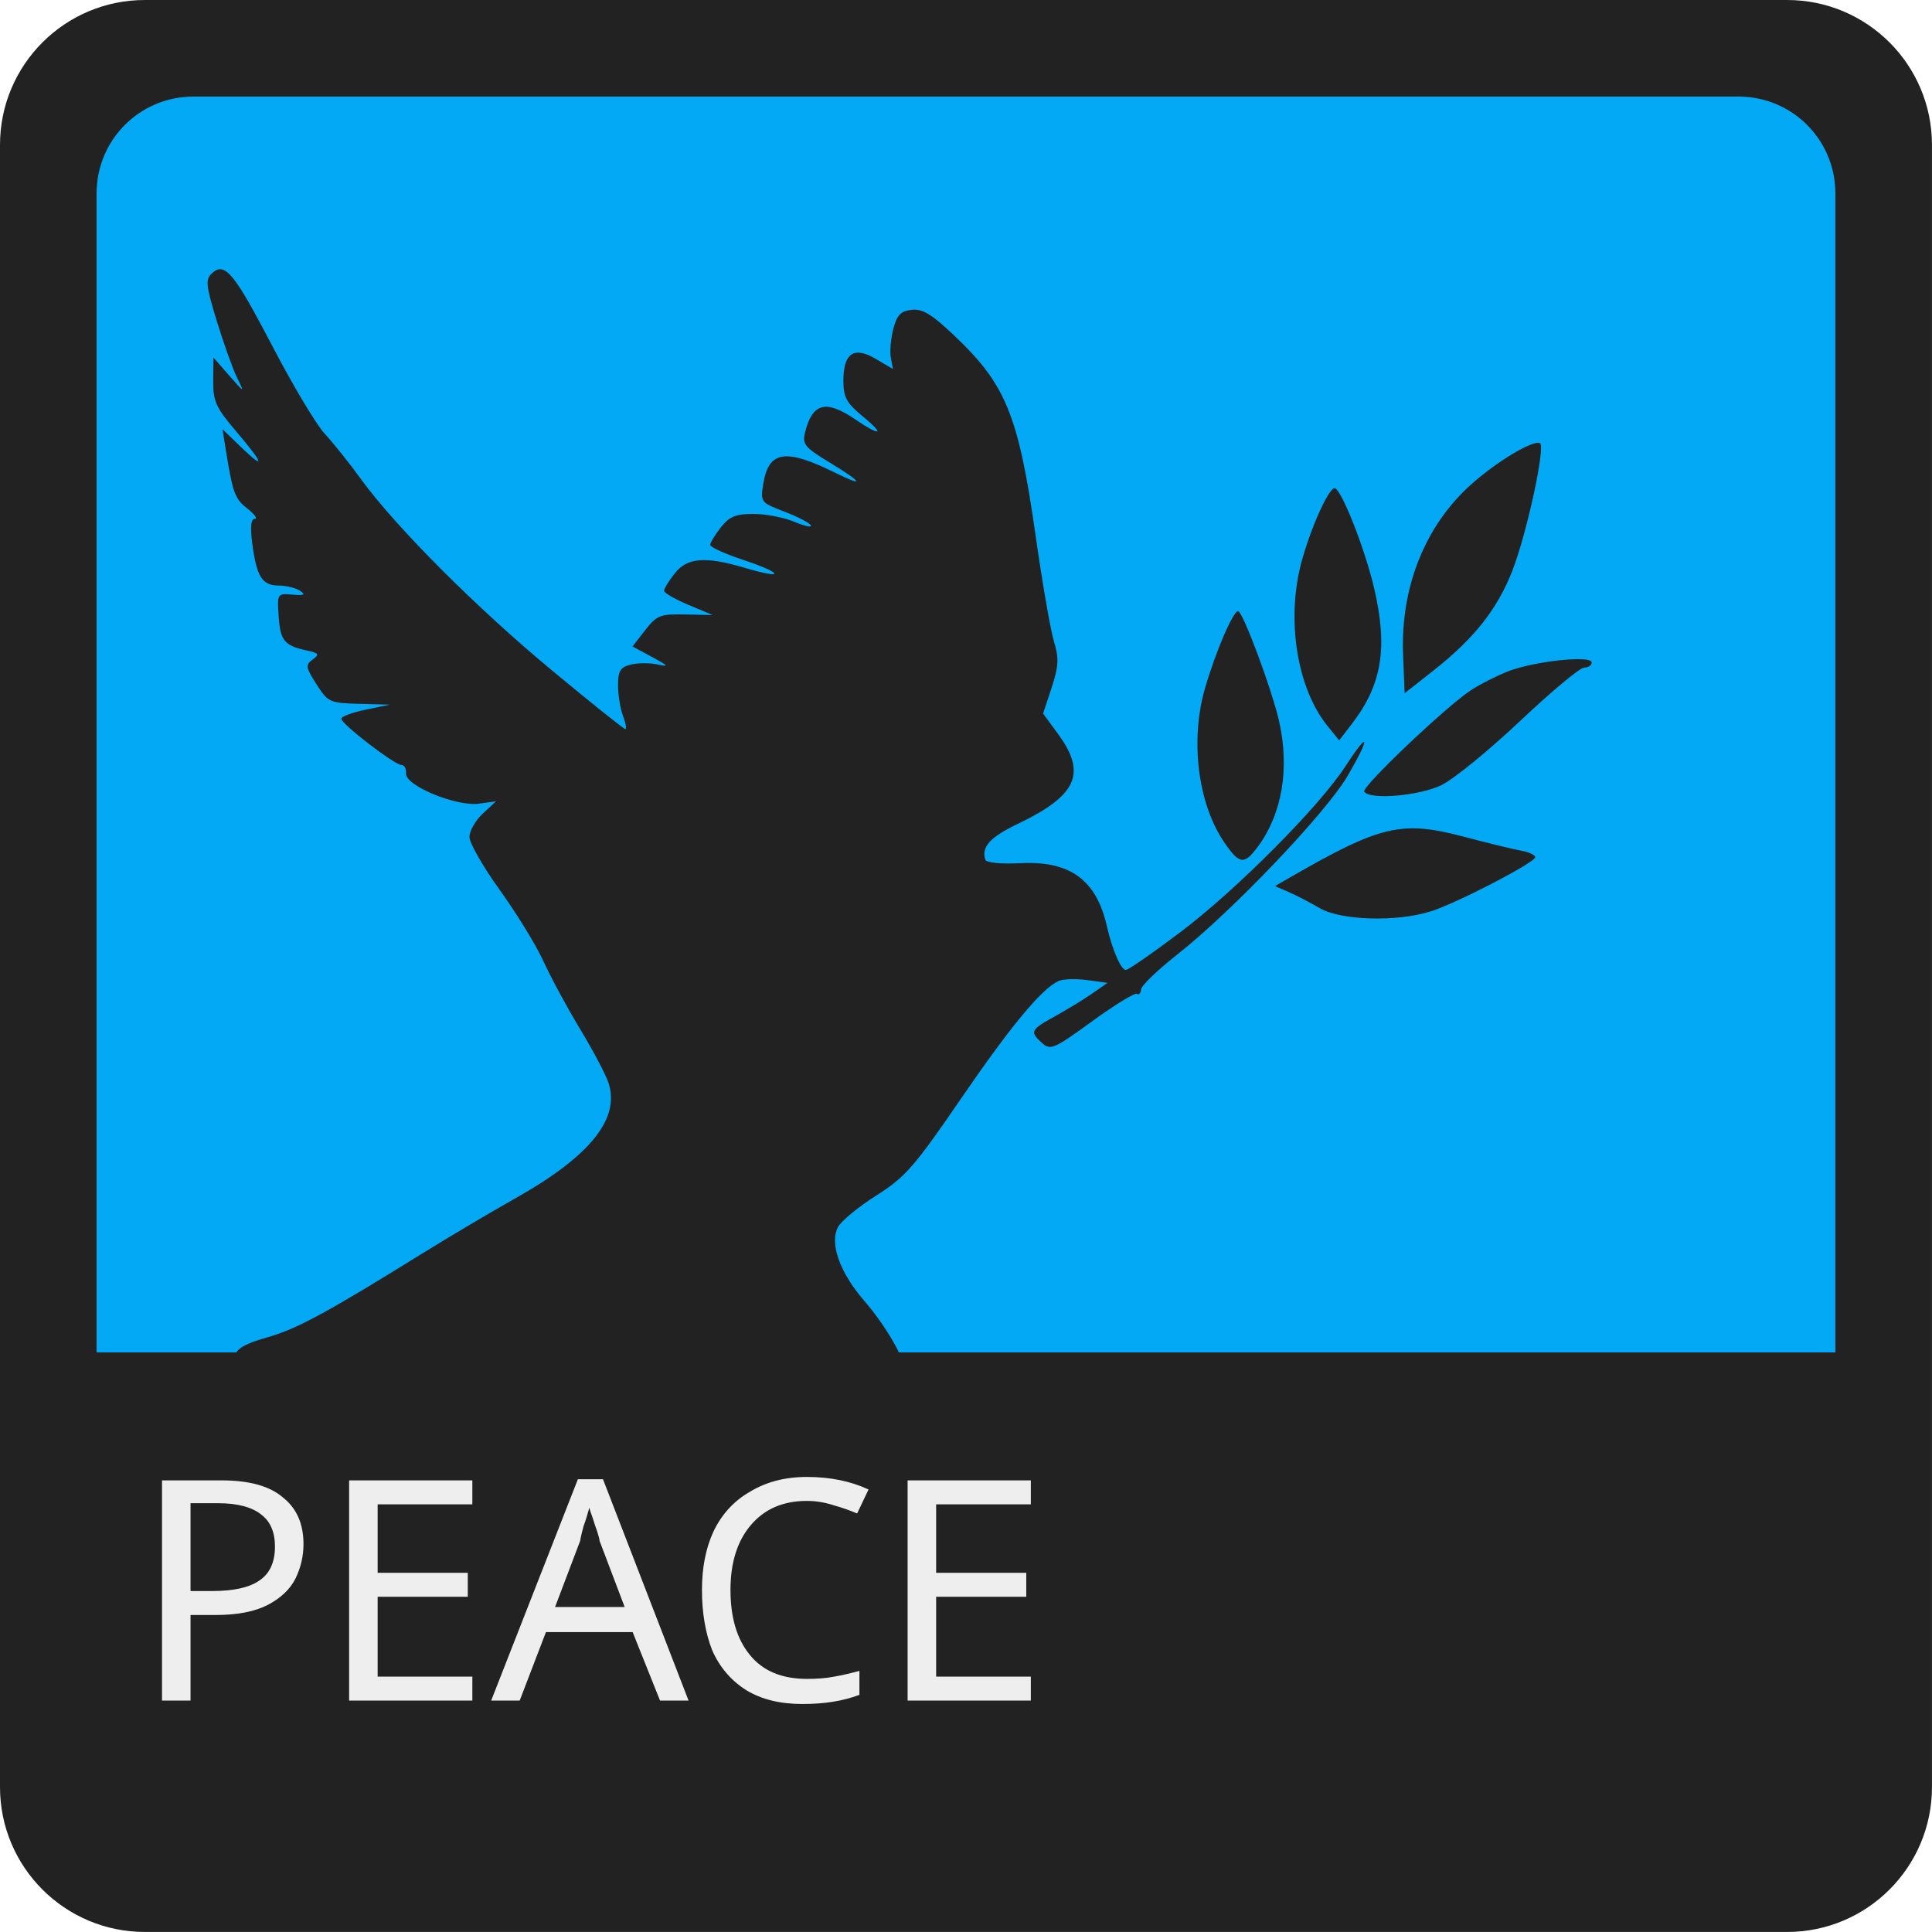
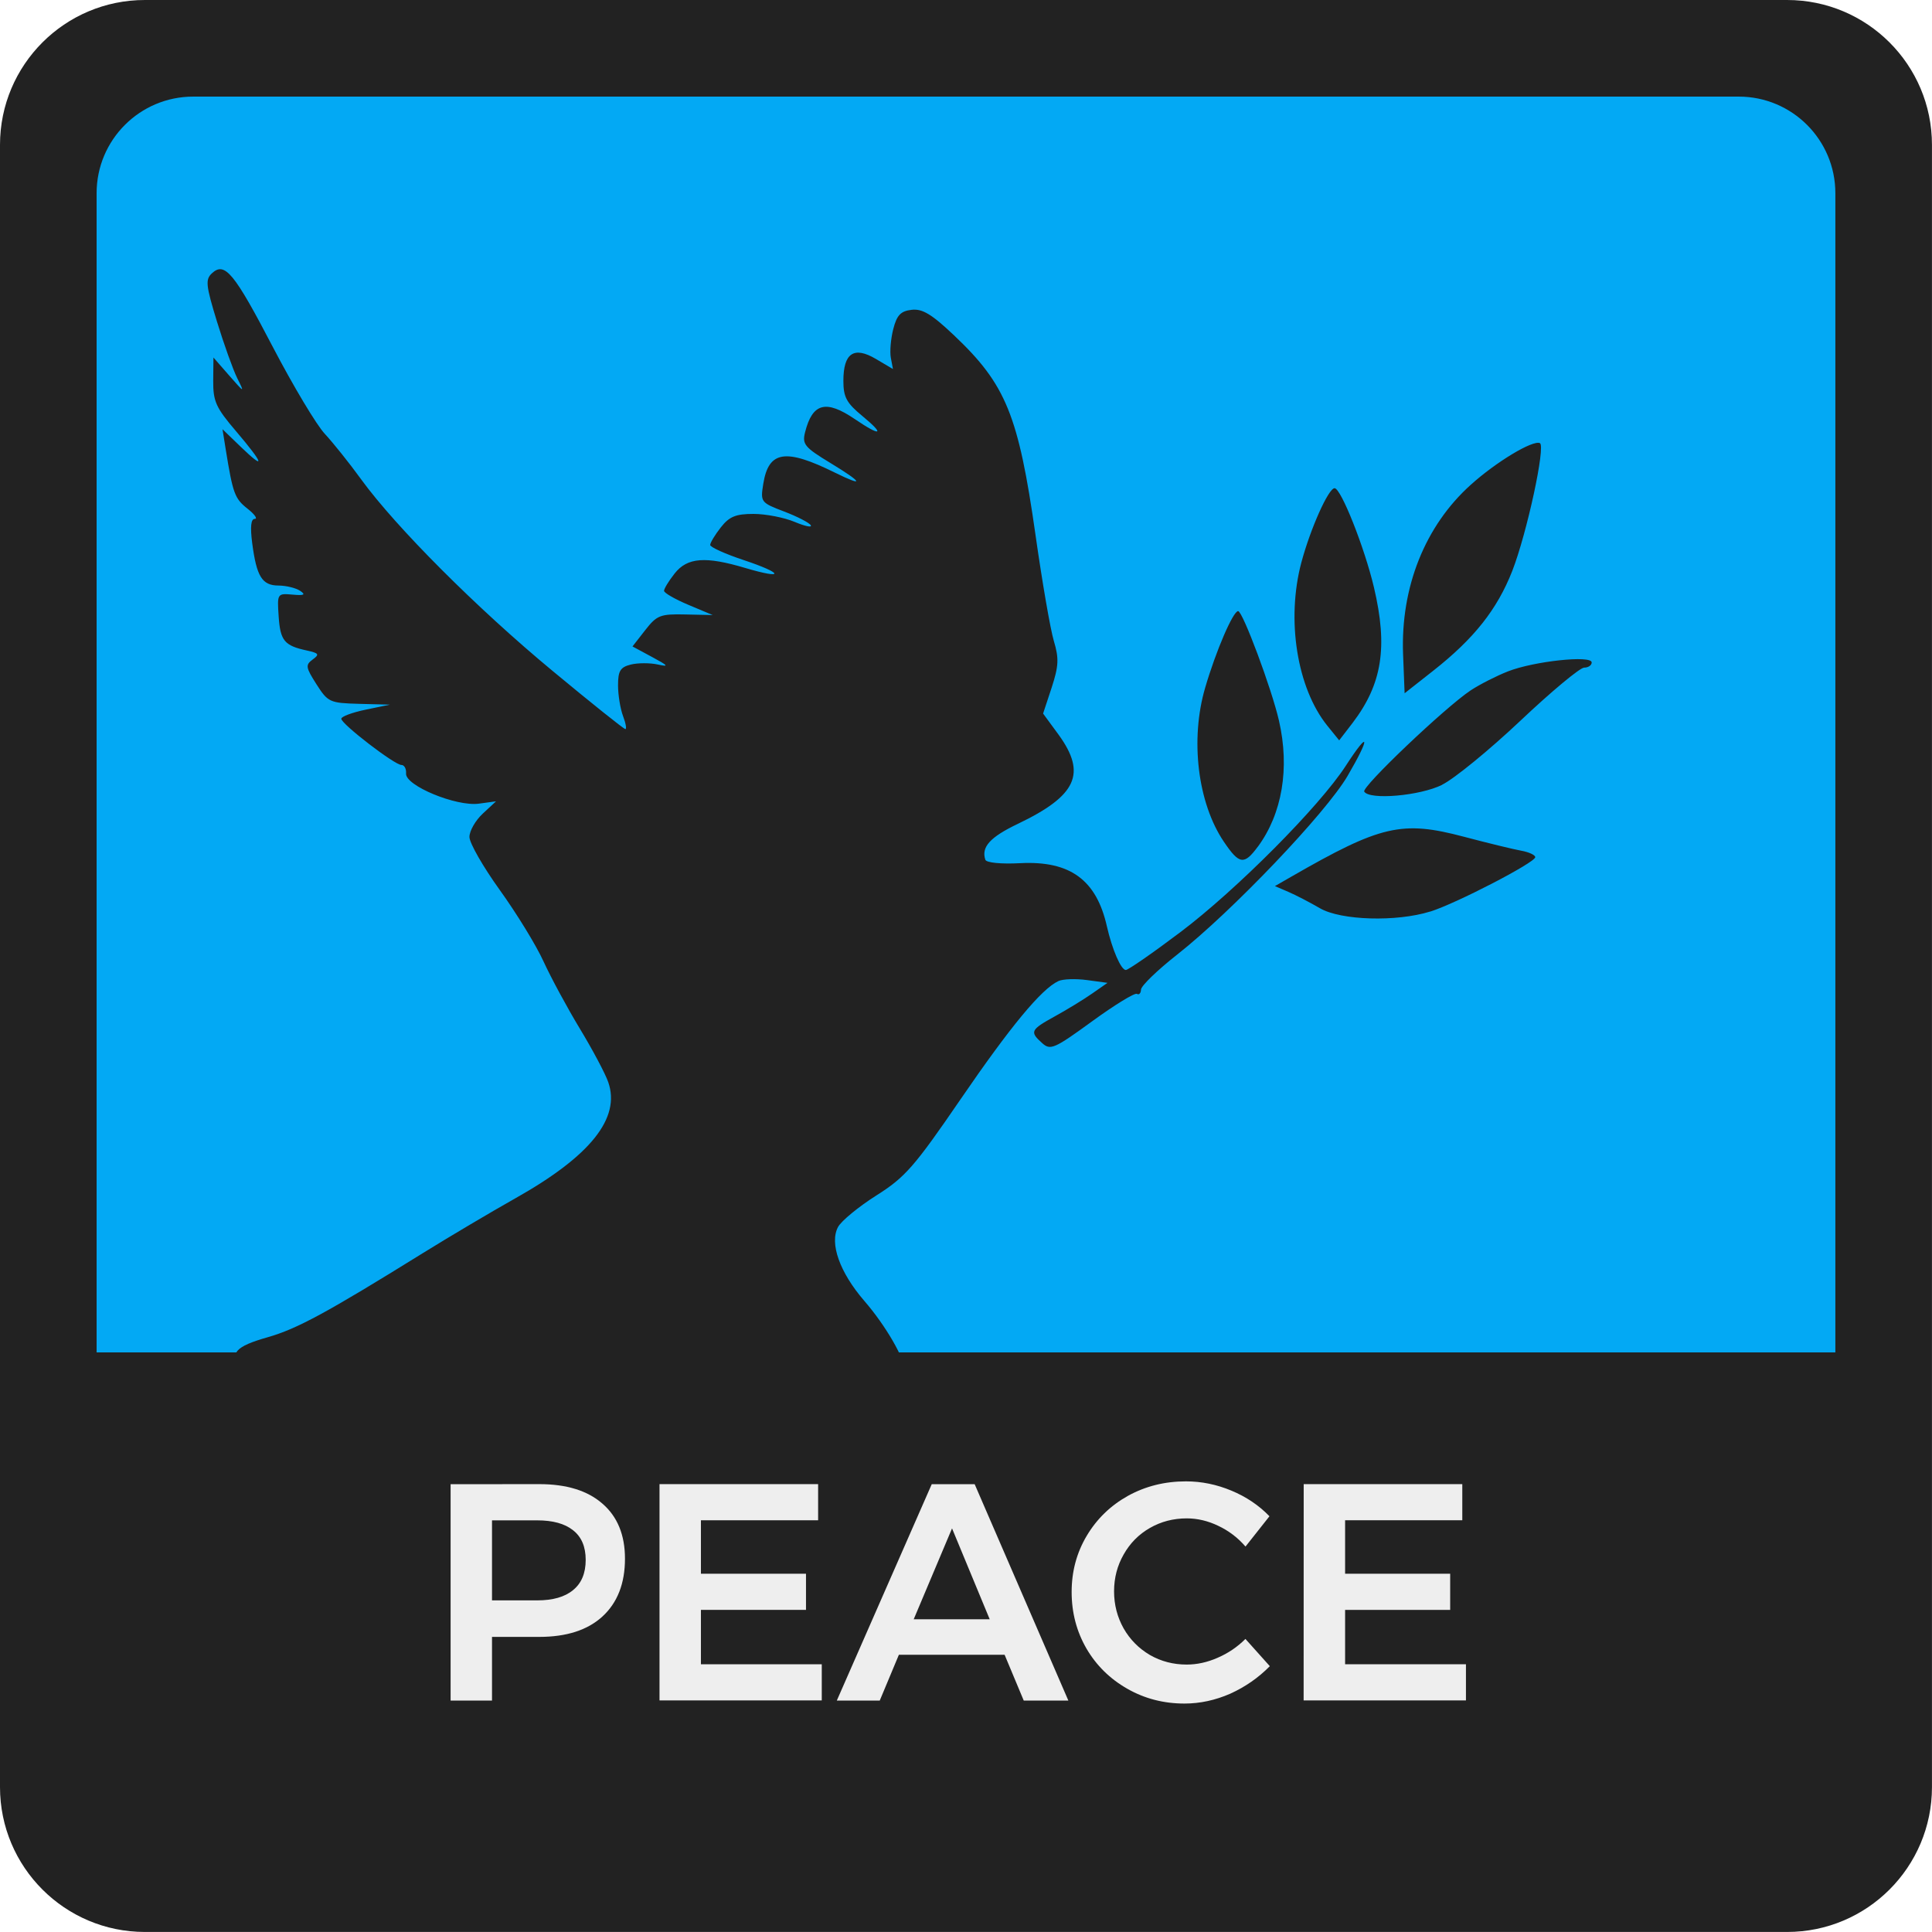
<svg xmlns="http://www.w3.org/2000/svg" width="200" height="200" viewBox="0 0 52.917 52.917" version="1.1" id="svg8">
  <defs id="defs2" />
  <g id="layer1" transform="translate(-5.291665,48.54143)">
    <g id="g5584" transform="matrix(2,0,0,2,5.291665,-48.54143)" style="stroke-width:0.5">
      <g id="g5264" style="stroke-width:0.5">
        <rect y="-1.110223e-16" x="0" height="26.458" width="26.458" id="rect5252" style="opacity:1;fill:#222222;fill-opacity:1;fill-rule:nonzero;stroke:none;stroke-width:0.25;stroke-linecap:butt;stroke-linejoin:round;stroke-miterlimit:4;stroke-dasharray:none;stroke-dashoffset:0;stroke-opacity:0.909;paint-order:normal" rx="1.984" ry="1.984" />
        <rect style="opacity:1;fill:#03a9f4;fill-opacity:1;fill-rule:nonzero;stroke:none;stroke-width:0.25;stroke-linecap:butt;stroke-linejoin:round;stroke-miterlimit:4;stroke-dasharray:none;stroke-dashoffset:0;stroke-opacity:0.909;paint-order:normal" id="rect5254" width="23.812" height="23.812" x="1.323" y="1.323" rx="1.323" ry="1.323" />
        <path id="path5305" d="m 6.268,21.709 c 0.09,-0.096 0.158,-0.117 0.231,-0.071 0.288,0.182 0.911,-0.007 0.911,-0.276 0,-0.208 0.082,-0.223 0.225,-0.04 0.18,0.229 0.5,0.231 0.711,0.004 0.123,-0.133 0.184,-0.154 0.283,-0.099 0.15,0.084 0.562,0.02 0.664,-0.103 0.039,-0.047 0.093,-0.171 0.119,-0.274 0.03,-0.121 0.082,-0.175 0.145,-0.151 0.155,0.059 0.725,-0.253 0.831,-0.455 0.083,-0.158 0.136,-0.181 0.374,-0.164 0.218,0.016 0.326,-0.021 0.506,-0.172 0.192,-0.161 0.223,-0.228 0.193,-0.413 -0.033,-0.206 -0.024,-0.218 0.154,-0.192 0.136,0.02 0.271,-0.038 0.481,-0.206 0.16,-0.129 0.293,-0.275 0.295,-0.324 0.006,-0.156 -0.262,-0.621 -0.554,-0.957 -0.337,-0.39 -0.48,-0.79 -0.36,-1.013 0.045,-0.083 0.281,-0.277 0.524,-0.431 0.395,-0.249 0.521,-0.394 1.152,-1.315 0.684,-0.999 1.108,-1.512 1.341,-1.621 0.061,-0.029 0.237,-0.035 0.392,-0.014 l 0.281,0.038 -0.211,0.147 c -0.116,0.081 -0.345,0.221 -0.509,0.311 -0.335,0.185 -0.348,0.212 -0.175,0.367 0.113,0.102 0.166,0.079 0.684,-0.298 0.309,-0.225 0.585,-0.394 0.614,-0.376 0.029,0.018 0.054,-0.009 0.056,-0.059 0.002,-0.051 0.224,-0.266 0.494,-0.478 0.751,-0.591 2.038,-1.94 2.335,-2.448 0.317,-0.543 0.3,-0.64 -0.025,-0.138 -0.36,0.556 -1.498,1.7 -2.264,2.277 -0.379,0.286 -0.716,0.519 -0.748,0.519 -0.066,0 -0.187,-0.28 -0.259,-0.597 -0.143,-0.637 -0.504,-0.901 -1.186,-0.866 -0.263,0.014 -0.466,-0.006 -0.479,-0.047 -0.058,-0.174 0.064,-0.309 0.444,-0.491 0.807,-0.386 0.946,-0.687 0.561,-1.219 L 14.285,9.772 14.402,9.418 C 14.499,9.12 14.504,9.017 14.432,8.777 14.385,8.62 14.272,7.967 14.181,7.325 13.947,5.684 13.776,5.265 13.066,4.593 12.759,4.302 12.631,4.225 12.484,4.243 12.335,4.26 12.282,4.316 12.233,4.507 c -0.034,0.133 -0.049,0.31 -0.033,0.394 l 0.029,0.153 -0.235,-0.139 c -0.3,-0.177 -0.444,-0.08 -0.444,0.301 0,0.223 0.043,0.303 0.262,0.483 0.315,0.26 0.252,0.284 -0.106,0.04 -0.396,-0.269 -0.58,-0.22 -0.681,0.182 -0.041,0.162 -0.005,0.206 0.343,0.417 0.447,0.271 0.481,0.339 0.067,0.135 -0.679,-0.336 -0.909,-0.3 -0.982,0.153 -0.04,0.249 -0.035,0.257 0.285,0.379 0.179,0.068 0.344,0.153 0.365,0.188 0.022,0.035 -0.078,0.014 -0.221,-0.046 -0.143,-0.06 -0.397,-0.109 -0.563,-0.109 -0.243,0 -0.331,0.036 -0.448,0.185 -0.08,0.102 -0.145,0.21 -0.145,0.24 0,0.03 0.207,0.124 0.461,0.208 0.543,0.181 0.563,0.268 0.025,0.109 C 9.66,7.615 9.412,7.634 9.239,7.854 9.159,7.955 9.094,8.062 9.094,8.091 c 0,0.029 0.15,0.115 0.333,0.192 l 0.333,0.14 -0.375,-0.008 c -0.343,-0.008 -0.39,0.011 -0.549,0.215 L 8.662,8.853 8.931,8.998 c 0.223,0.12 0.236,0.137 0.076,0.102 -0.106,-0.023 -0.272,-0.023 -0.368,0.001 -0.144,0.036 -0.175,0.087 -0.175,0.284 0,0.132 0.031,0.321 0.068,0.42 0.038,0.099 0.052,0.18 0.032,0.18 -0.02,0 -0.469,-0.359 -0.998,-0.798 C 6.53,8.329 5.422,7.219 4.947,6.566 4.785,6.342 4.56,6.062 4.448,5.941 4.335,5.821 4.016,5.287 3.738,4.755 3.206,3.734 3.078,3.579 2.902,3.743 2.811,3.828 2.819,3.907 2.971,4.403 3.066,4.713 3.191,5.061 3.248,5.177 3.352,5.385 3.35,5.384 3.138,5.142 l -0.215,-0.246 -0.003,0.32 c -0.002,0.28 0.037,0.367 0.313,0.69 0.379,0.445 0.41,0.547 0.065,0.214 l -0.251,-0.242 0.045,0.281 c 0.097,0.6 0.123,0.669 0.296,0.806 0.099,0.078 0.144,0.141 0.101,0.141 -0.053,0 -0.064,0.109 -0.035,0.333 0.06,0.457 0.135,0.579 0.36,0.58 0.105,5.836e-4 0.238,0.033 0.296,0.072 0.081,0.054 0.056,0.067 -0.105,0.052 C 3.798,8.125 3.795,8.129 3.816,8.439 c 0.022,0.335 0.078,0.403 0.384,0.469 0.168,0.037 0.179,0.053 0.082,0.124 -0.101,0.074 -0.096,0.107 0.052,0.339 0.157,0.246 0.182,0.257 0.585,0.268 l 0.421,0.011 -0.333,0.069 c -0.183,0.038 -0.333,0.094 -0.333,0.124 0,0.072 0.73,0.633 0.823,0.633 0.04,0 0.069,0.052 0.064,0.117 -0.014,0.165 0.687,0.455 0.997,0.413 l 0.235,-0.032 -0.182,0.169 c -0.1,0.093 -0.182,0.236 -0.182,0.319 0,0.083 0.187,0.409 0.415,0.726 0.228,0.317 0.499,0.757 0.6,0.98 0.102,0.222 0.326,0.637 0.498,0.921 0.172,0.284 0.347,0.613 0.388,0.731 0.171,0.492 -0.243,1.011 -1.266,1.587 -0.343,0.193 -0.918,0.534 -1.279,0.758 -1.312,0.814 -1.716,1.033 -2.118,1.148 -0.445,0.127 -0.522,0.213 -0.397,0.446 0.064,0.119 0.057,0.211 -0.033,0.435 -0.105,0.263 -0.105,0.293 0.004,0.414 0.065,0.071 0.178,0.149 0.253,0.173 0.126,0.04 0.127,0.055 0.026,0.21 -0.241,0.368 -0.058,0.874 0.316,0.874 0.17,0 0.207,0.029 0.207,0.165 0,0.212 0.225,0.415 0.428,0.385 0.102,-0.015 0.228,0.046 0.351,0.17 0.201,0.201 0.313,0.232 0.475,0.13 0.058,-0.037 0.168,-0.023 0.281,0.036 0.261,0.136 0.544,0.12 0.693,-0.039 z m 13.319,-9.225 c 0.355,-0.111 1.438,-0.672 1.438,-0.745 0,-0.03 -0.087,-0.07 -0.193,-0.089 -0.106,-0.019 -0.459,-0.105 -0.784,-0.191 -0.85,-0.225 -1.139,-0.158 -2.367,0.549 l -0.221,0.127 0.186,0.08 c 0.102,0.044 0.296,0.145 0.43,0.223 0.286,0.167 1.048,0.19 1.511,0.045 z m -2.362,-0.887 c 0.335,-0.453 0.44,-1.079 0.29,-1.729 -0.101,-0.44 -0.497,-1.499 -0.559,-1.499 -0.069,0 -0.304,0.545 -0.451,1.048 -0.209,0.71 -0.103,1.581 0.256,2.111 0.211,0.312 0.277,0.321 0.464,0.068 z M 19.749,10.747 c 0.167,-0.082 0.649,-0.477 1.073,-0.877 0.423,-0.4 0.816,-0.727 0.873,-0.727 0.057,0 0.103,-0.032 0.103,-0.071 0,-0.102 -0.792,-0.017 -1.148,0.123 -0.16,0.063 -0.389,0.18 -0.51,0.26 -0.35,0.233 -1.496,1.323 -1.457,1.386 0.073,0.118 0.763,0.058 1.067,-0.093 z M 18.523,9.901 c 0.406,-0.533 0.486,-1.039 0.293,-1.857 -0.129,-0.545 -0.451,-1.358 -0.539,-1.358 -0.084,0 -0.331,0.554 -0.455,1.017 -0.209,0.784 -0.06,1.721 0.356,2.236 l 0.162,0.2 z M 19.625,9.188 C 20.186,8.747 20.504,8.346 20.711,7.817 20.911,7.302 21.171,6.102 21.088,6.068 20.987,6.026 20.488,6.327 20.142,6.639 19.515,7.202 19.18,8.043 19.215,8.961 l 0.021,0.533 z" style="fill:#222222;fill-opacity:1;stroke-width:0.5" />
        <path style="opacity:1;fill:#222222;fill-opacity:1;fill-rule:nonzero;stroke:none;stroke-width:0.25;stroke-linecap:butt;stroke-linejoin:round;stroke-miterlimit:4;stroke-dasharray:none;stroke-dashoffset:0;stroke-opacity:0.909;paint-order:normal" d="m 0.728,18.521 v 4.167 c 0,1.539 1.239,2.778 2.778,2.778 H 22.953 c 1.539,0 2.778,-1.239 2.778,-2.778 v -4.167 z" id="path5258" />
-         <text id="text5262" y="23.289" x="13.046" style="font-style:normal;font-variant:normal;font-weight:500;font-stretch:normal;font-size:4.233px;line-height:4.233px;font-family:Montserrat;-inkscape-font-specification:'Montserrat Medium';text-align:center;letter-spacing:0px;text-anchor:middle;opacity:1;fill:#eeeeee;fill-opacity:1;fill-rule:nonzero;stroke:none;stroke-width:0.25;stroke-linecap:butt;stroke-linejoin:round;stroke-miterlimit:4;stroke-dasharray:none;stroke-dashoffset:0;stroke-opacity:0.909;paint-order:normal" xml:space="preserve">
-           <tspan style="font-style:normal;font-variant:normal;font-weight:500;font-stretch:normal;font-size:4.233px;font-family:Montserrat;-inkscape-font-specification:'Montserrat Medium';letter-spacing:0px;fill:#eeeeee;fill-opacity:1;stroke-width:0.25" y="23.289" x="13.046" id="tspan5260">PEACE</tspan>
-         </text>
+         <g aria-label="PEACE" style="font-style:normal;font-variant:normal;font-weight:500;font-stretch:normal;font-size:4.233px;line-height:4.233px;font-family:Montserrat;-inkscape-font-specification:'Montserrat Medium';text-align:center;letter-spacing:0px;text-anchor:middle;opacity:1;fill:#eeeeee;fill-opacity:1;fill-rule:nonzero;stroke:none;stroke-width:0.25;stroke-linecap:butt;stroke-linejoin:round;stroke-miterlimit:4;stroke-dasharray:none;stroke-dashoffset:0;stroke-opacity:0.909;paint-order:normal" id="text5262">
+           <path d="m 7.386,20.325 q 0.559,0 0.864,0.267 0.309,0.267 0.309,0.754 0,0.508 -0.309,0.792 -0.305,0.279 -0.864,0.279 h -0.648 v 0.872 H 6.171 v -2.963 z m -0.03,1.592 q 0.322,0 0.491,-0.14 0.174,-0.14 0.174,-0.415 0,-0.271 -0.174,-0.406 Q 7.678,20.821 7.357,20.821 H 6.738 v 1.096 z" style="font-style:normal;font-variant:normal;font-weight:500;font-stretch:normal;font-size:4.233px;font-family:Montserrat;-inkscape-font-specification:'Montserrat Medium';letter-spacing:0px;fill:#eeeeee;fill-opacity:1;stroke-width:0.25" id="path8450" />
+           <path d="m 9.032,20.325 h 2.172 v 0.495 H 9.599 v 0.732 h 1.439 v 0.495 H 9.599 v 0.745 h 1.655 v 0.495 H 9.032 Z" style="font-style:normal;font-variant:normal;font-weight:500;font-stretch:normal;font-size:4.233px;font-family:Montserrat;-inkscape-font-specification:'Montserrat Medium';letter-spacing:0px;fill:#eeeeee;fill-opacity:1;stroke-width:0.25" id="path8452" />
+           <path d="m 14.02,23.289 -0.262,-0.627 h -1.448 l -0.262,0.627 h -0.588 l 1.3,-2.963 h 0.588 l 1.283,2.963 z m -1.507,-1.113 h 1.041 l -0.516,-1.245 z" style="font-style:normal;font-variant:normal;font-weight:500;font-stretch:normal;font-size:4.233px;font-family:Montserrat;-inkscape-font-specification:'Montserrat Medium';letter-spacing:0px;fill:#eeeeee;fill-opacity:1;stroke-width:0.25" id="path8454" />
+           <path d="m 17.057,21.18 q -0.157,-0.182 -0.373,-0.284 -0.212,-0.102 -0.432,-0.102 -0.275,0 -0.504,0.131 -0.229,0.131 -0.36,0.364 -0.131,0.229 -0.131,0.504 0,0.275 0.131,0.508 0.131,0.229 0.36,0.364 0.229,0.131 0.504,0.131 0.212,0 0.423,-0.093 0.216,-0.093 0.381,-0.258 l 0.334,0.373 q -0.233,0.237 -0.542,0.377 -0.309,0.135 -0.627,0.135 -0.428,0 -0.783,-0.203 -0.356,-0.203 -0.559,-0.55 -0.203,-0.351 -0.203,-0.775 0,-0.423 0.207,-0.77 0.207,-0.347 0.563,-0.546 0.36,-0.199 0.796,-0.199 0.318,0 0.622,0.127 0.305,0.127 0.521,0.351 z" style="font-style:normal;font-variant:normal;font-weight:500;font-stretch:normal;font-size:4.233px;font-family:Montserrat;-inkscape-font-specification:'Montserrat Medium';letter-spacing:0px;fill:#eeeeee;fill-opacity:1;stroke-width:0.25" id="path8456" />
+           <path d="m 17.854,20.325 h 2.172 v 0.495 H 18.421 v 0.732 h 1.439 v 0.495 H 18.421 v 0.745 h 1.655 v 0.495 h -2.223 z" style="font-style:normal;font-variant:normal;font-weight:500;font-stretch:normal;font-size:4.233px;font-family:Montserrat;-inkscape-font-specification:'Montserrat Medium';letter-spacing:0px;fill:#eeeeee;fill-opacity:1;stroke-width:0.25" id="path8458" />
+         </g>
      </g>
    </g>
  </g>
</svg>
